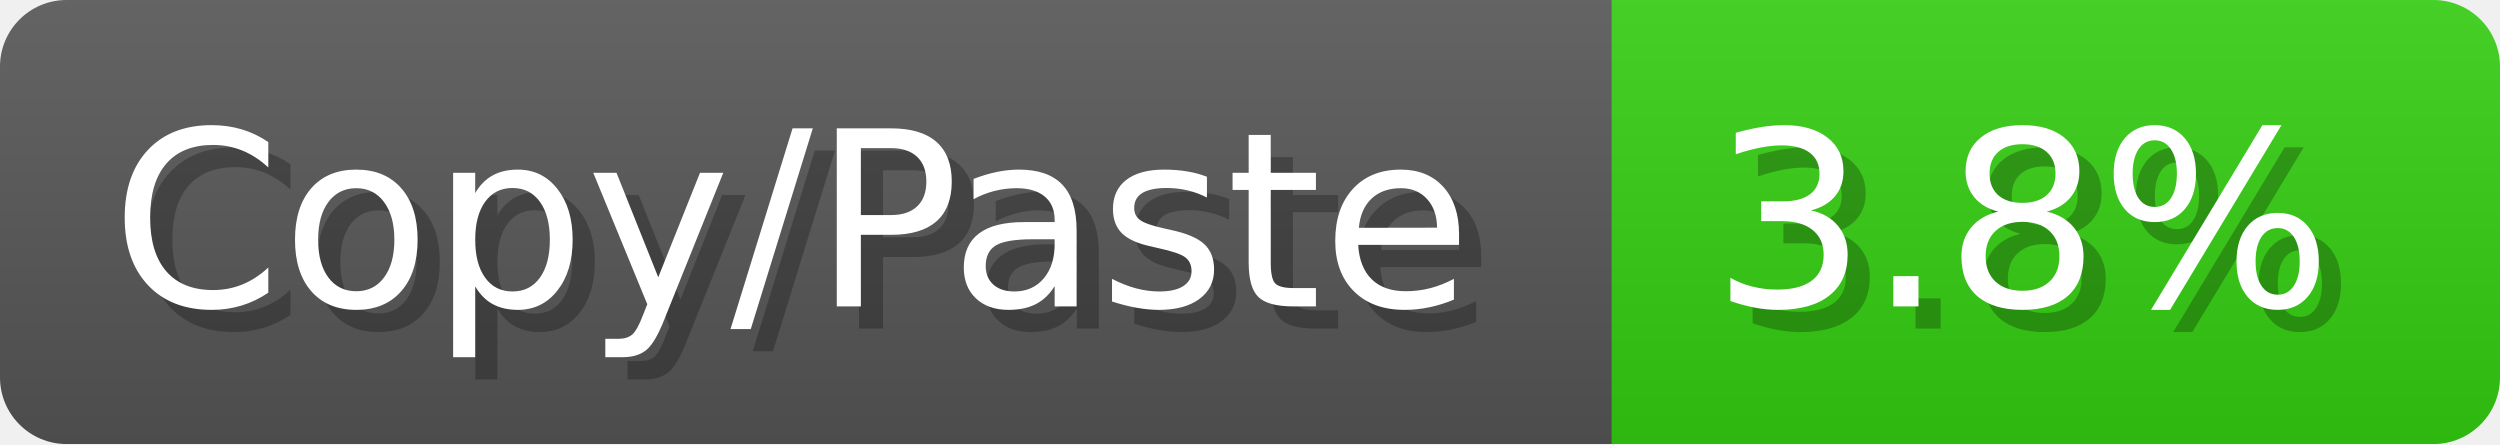
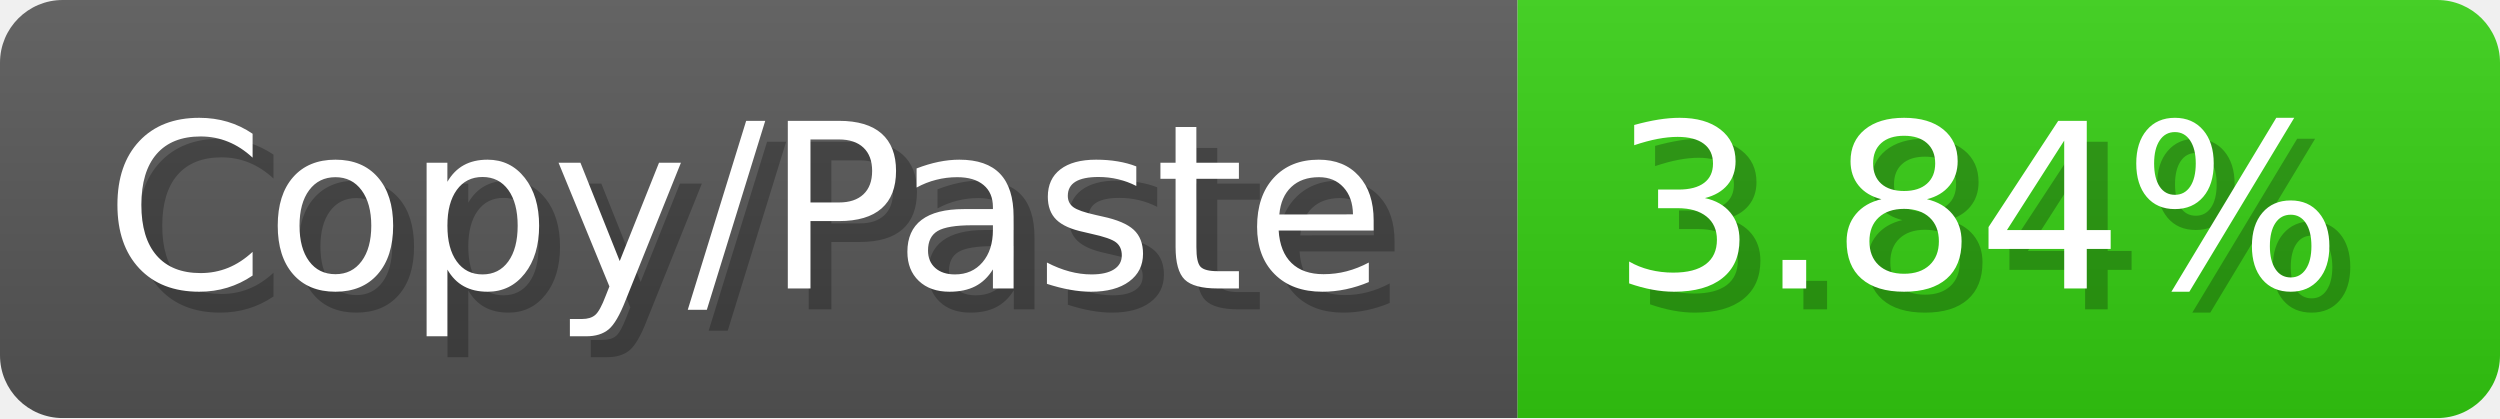
- <svg xmlns="http://www.w3.org/2000/svg" width="112.6" height="20" viewBox="0 0 1126 200">
+ <svg xmlns="http://www.w3.org/2000/svg" width="119.6" height="20" viewBox="0 0 1196 200">
  <linearGradient id="a" x2="0" y2="100%">
    <stop offset="0" stop-opacity=".1" stop-color="#EEE" />
    <stop offset="1" stop-opacity=".1" />
  </linearGradient>
  <mask id="m">
-     <rect width="1126" height="200" rx="30" fill="#FFF" />
+     <rect width="1196" height="200" rx="30" fill="#FFF" />
  </mask>
  <g mask="url(#m)">
    <rect width="726" height="200" fill="#555" />
-     <rect width="400" height="200" fill="#3C1" x="726" />
-     <rect width="1126" height="200" fill="url(#a)" />
+     <rect width="470" height="200" fill="#3C1" x="726" />
+     <rect width="1196" height="200" fill="url(#a)" />
  </g>
  <g fill="#fff" text-anchor="start" font-family="Verdana,DejaVu Sans,sans-serif" font-size="110">
    <text x="60" y="148" textLength="626" fill="#000" opacity="0.25">Copy/Paste</text>
    <text x="50" y="138" textLength="626">Copy/Paste</text>
-     <text x="781" y="148" textLength="300" fill="#000" opacity="0.25">3.8%</text>
-     <text x="771" y="138" textLength="300">3.8%</text>
+     <text x="781" y="148" textLength="370" fill="#000" opacity="0.25">3.84%</text>
+     <text x="771" y="138" textLength="370">3.84%</text>
  </g>
</svg>
